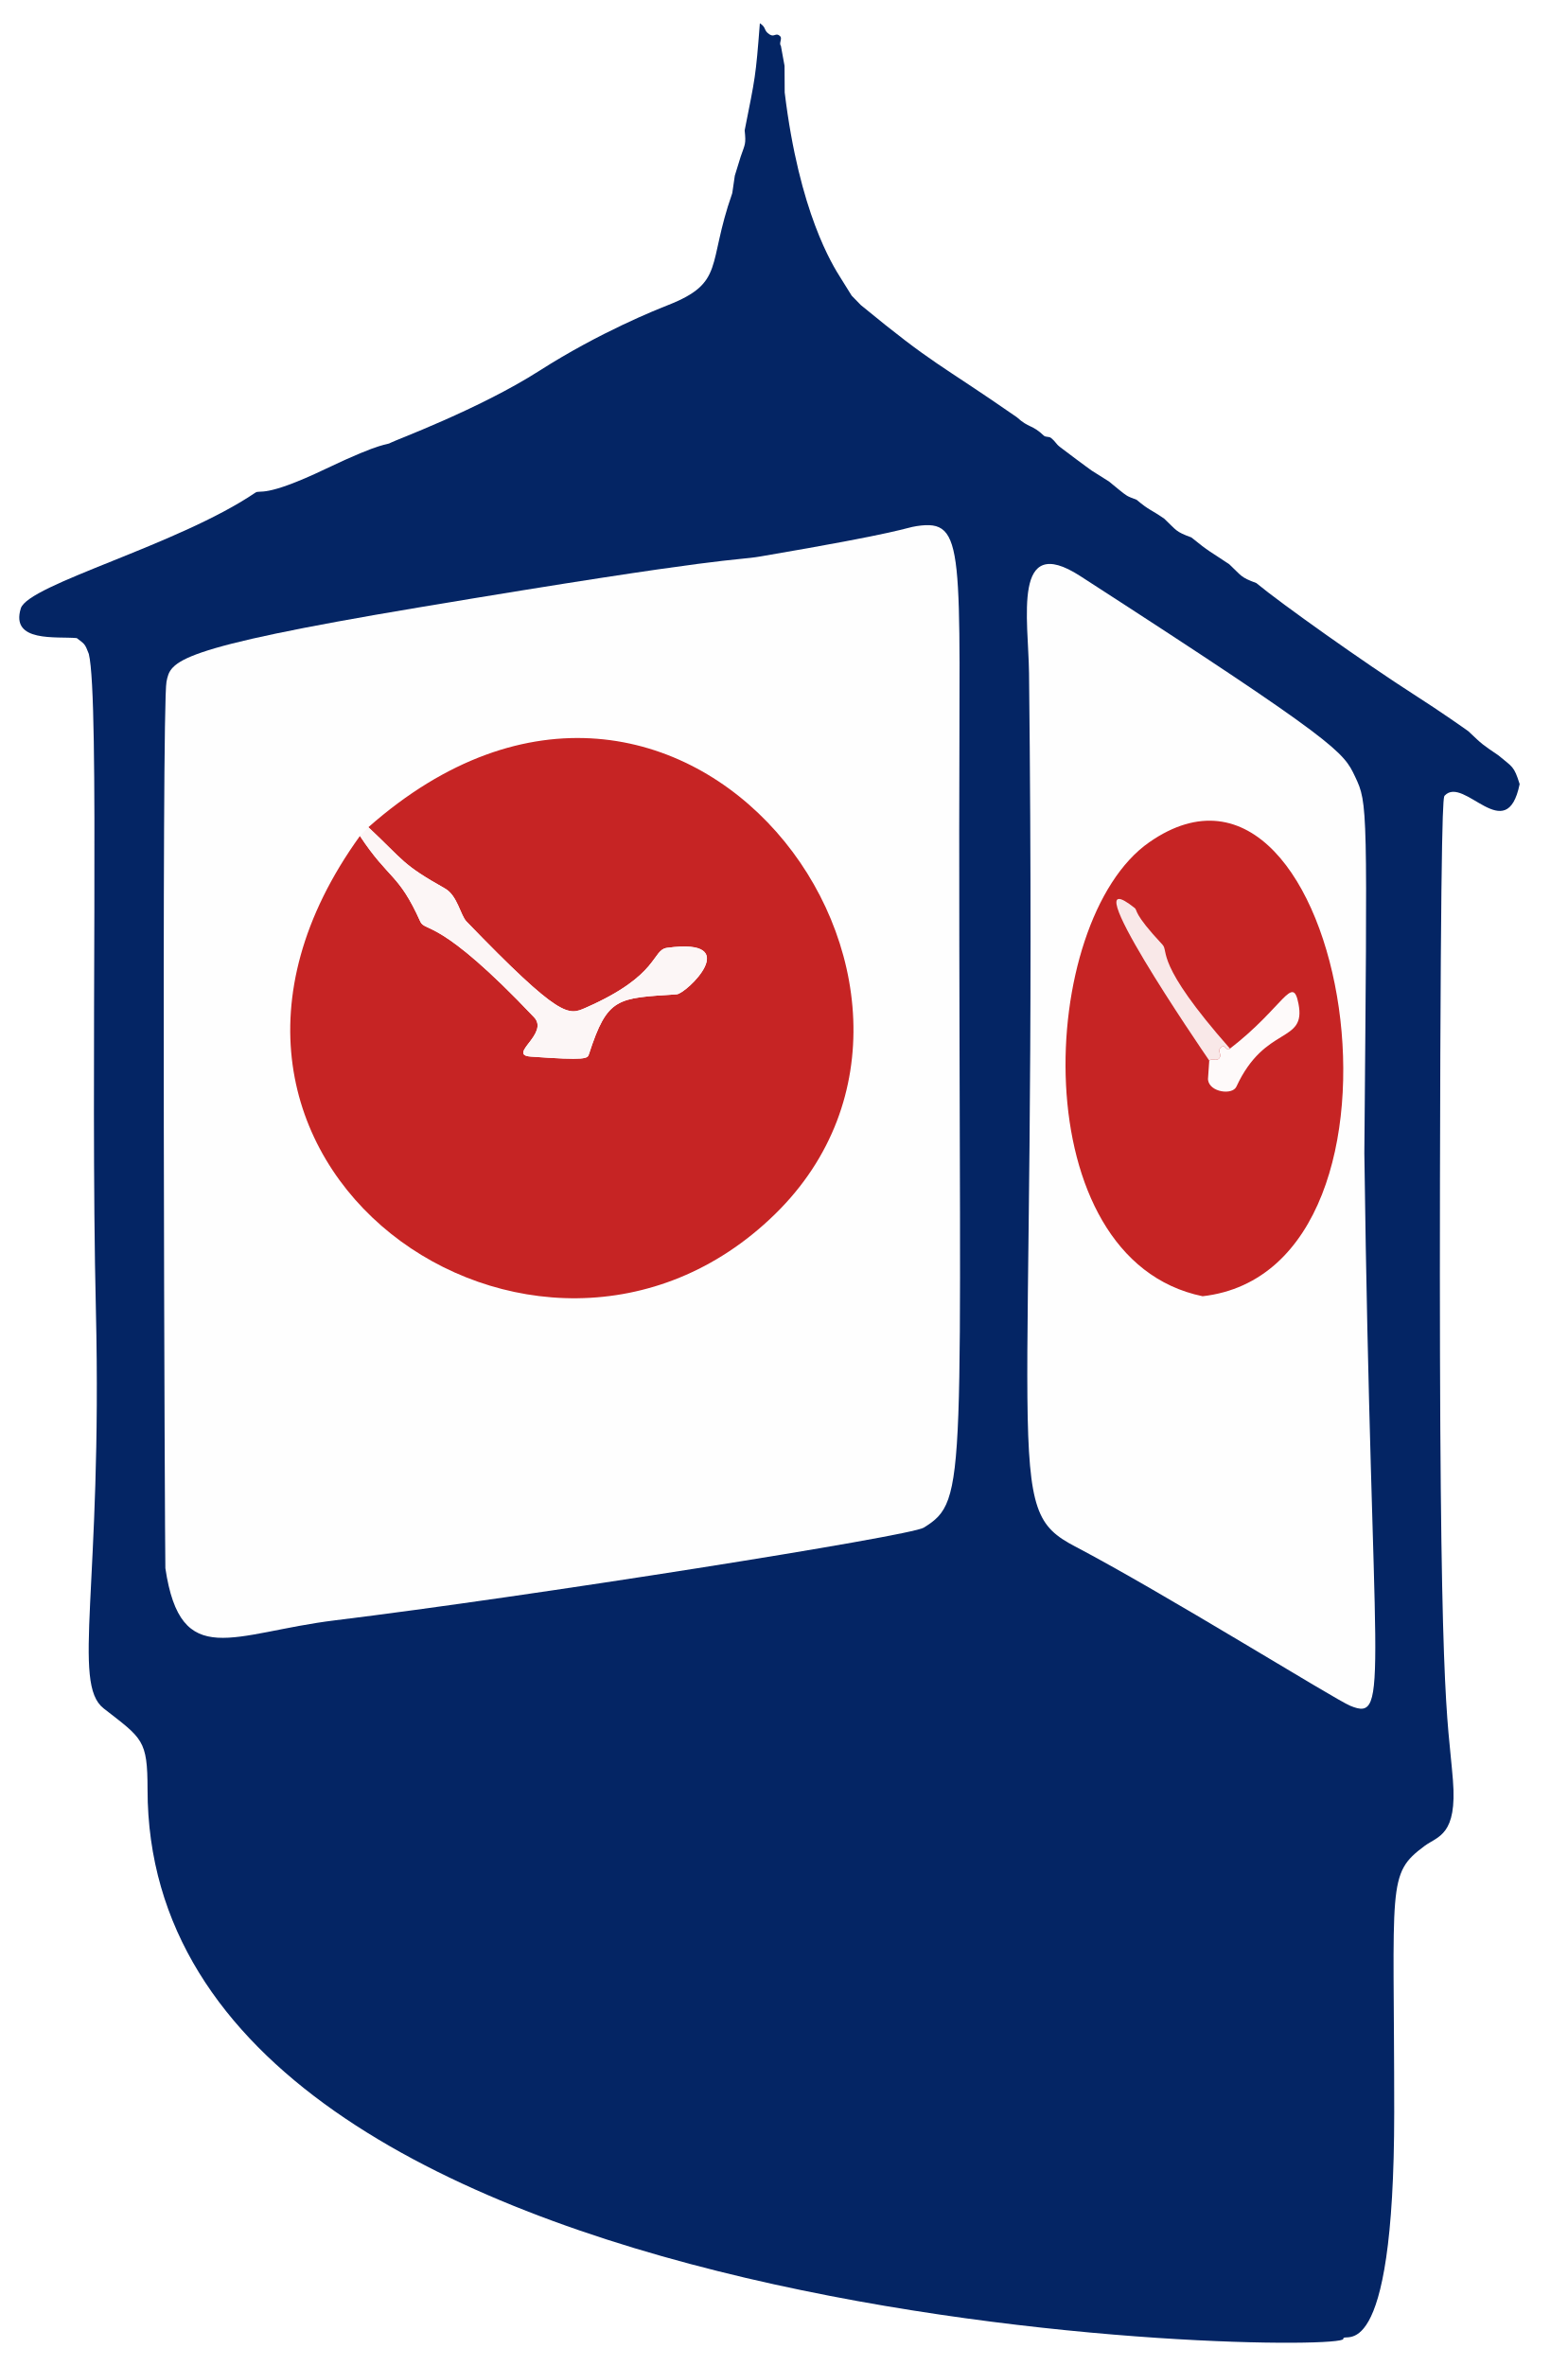
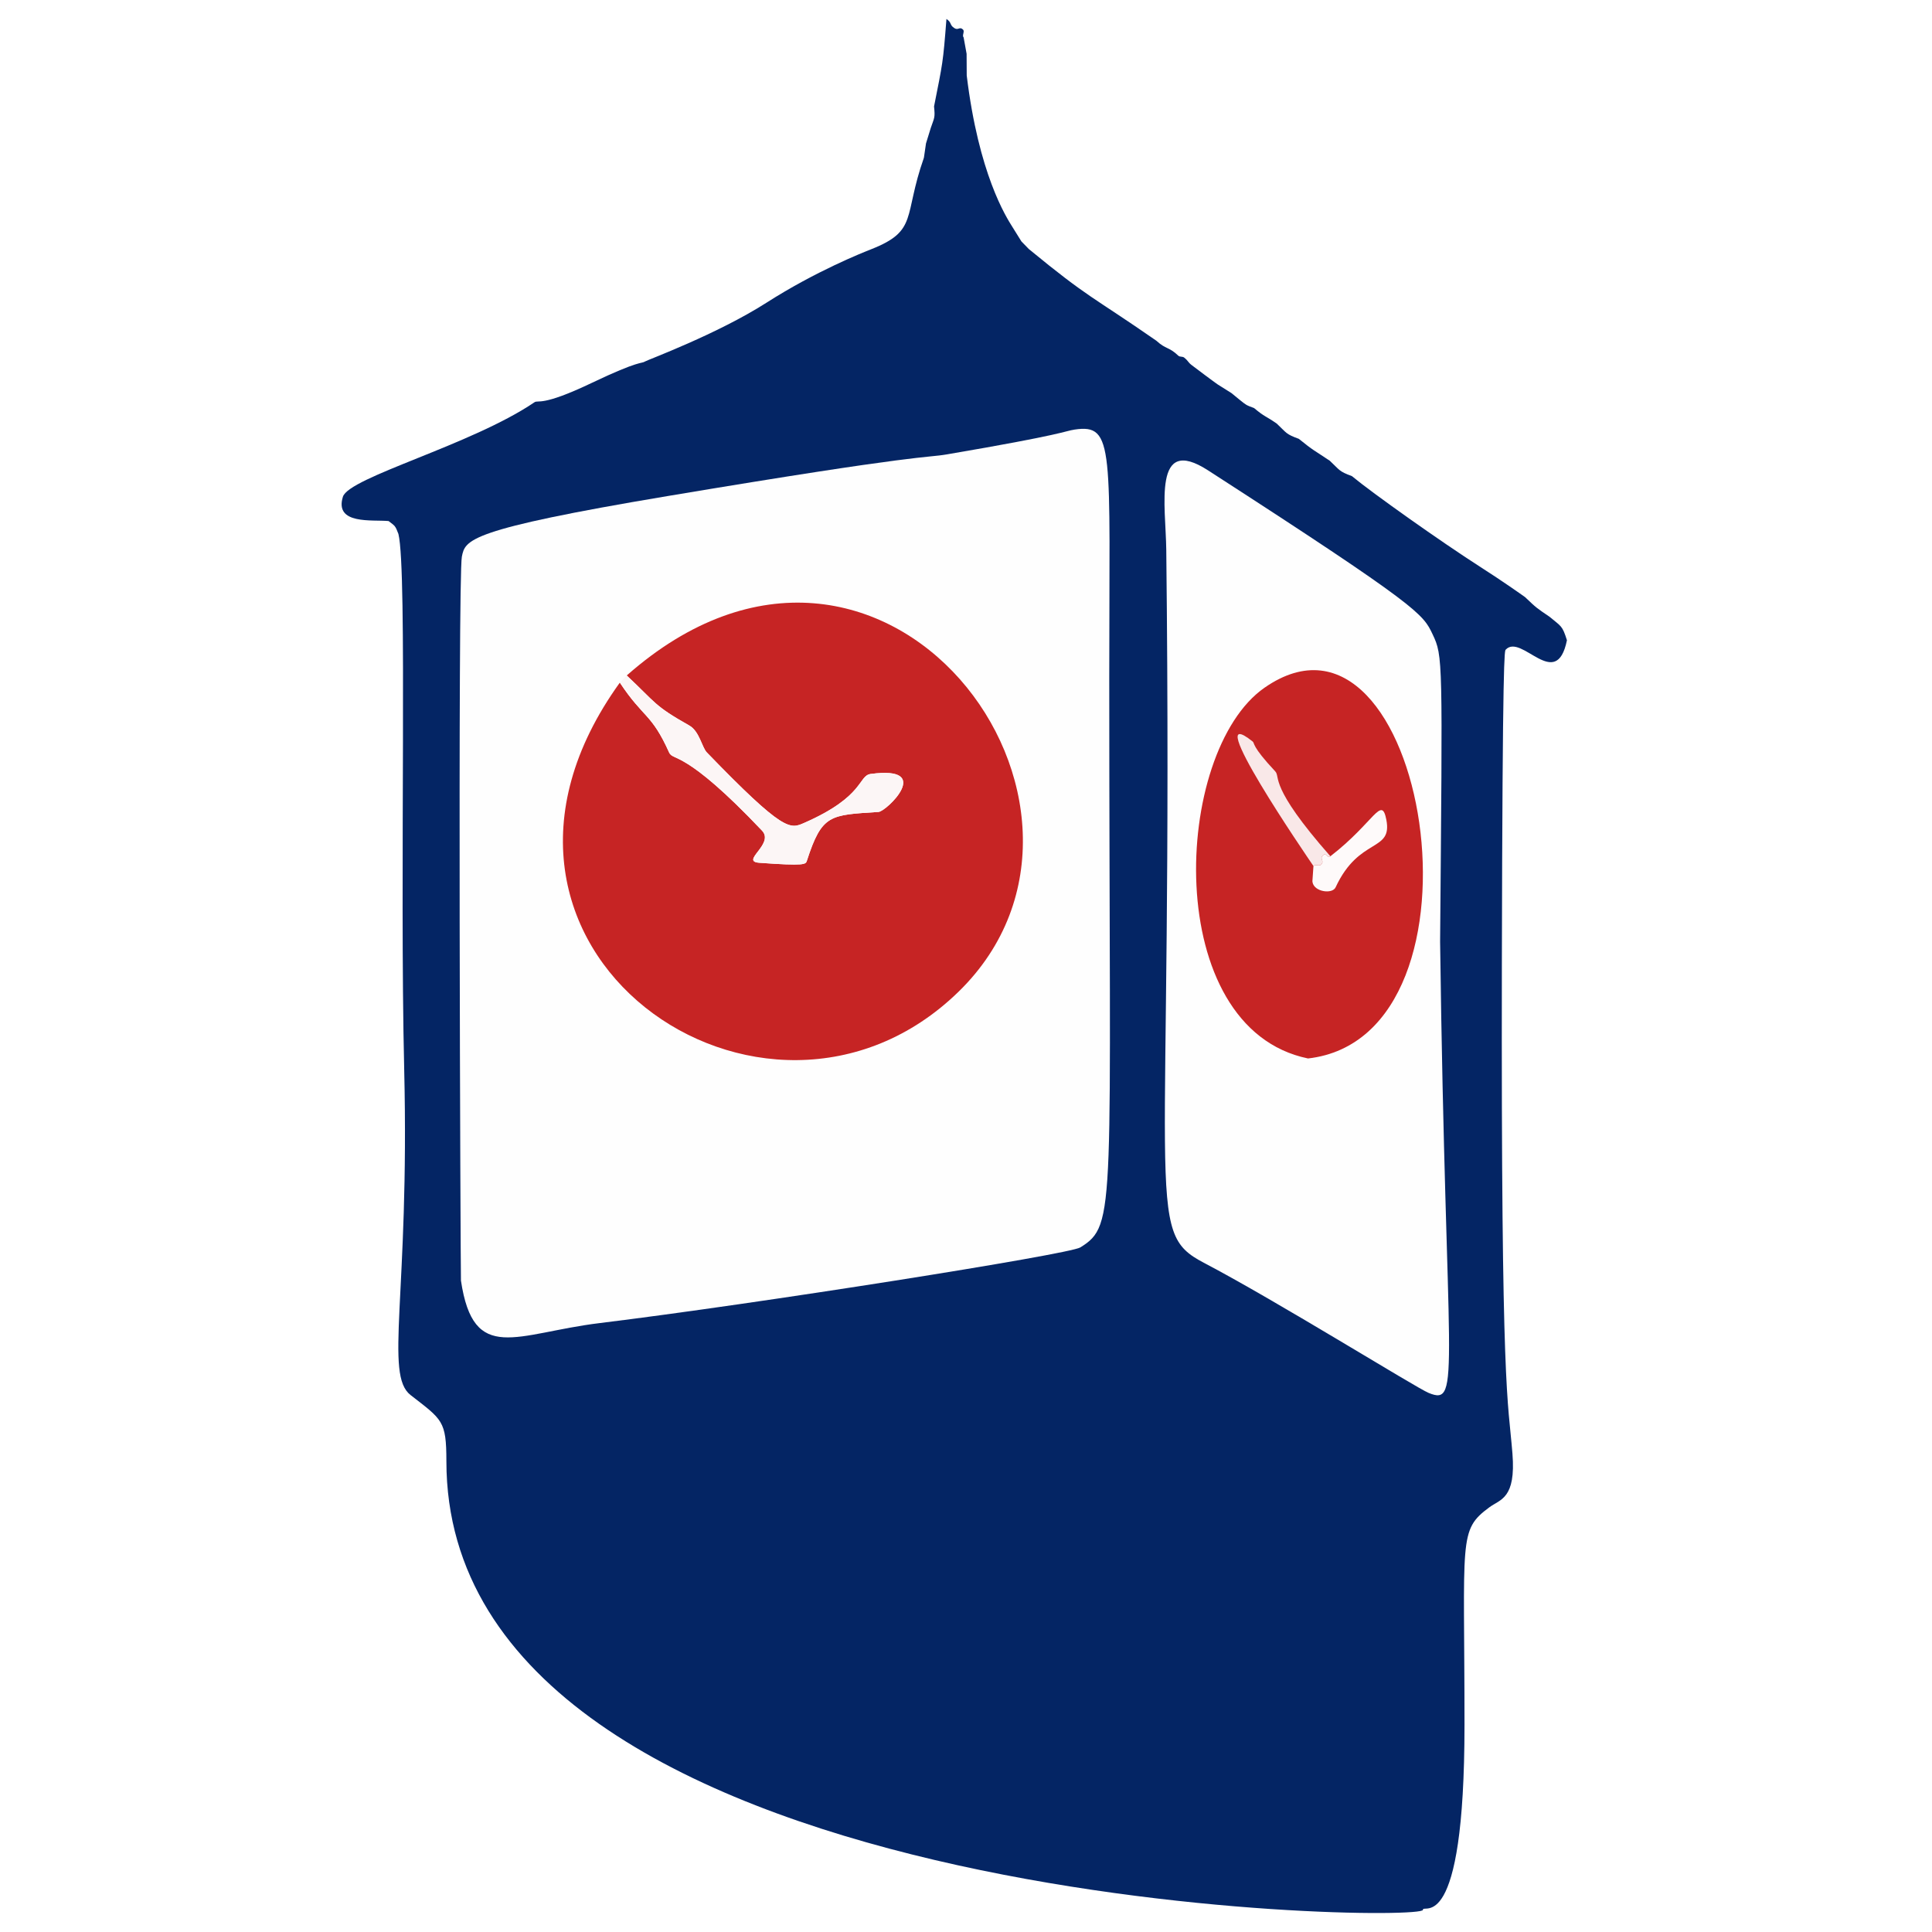
- <svg xmlns="http://www.w3.org/2000/svg" width="100%" height="100%" viewBox="0 0 23010 34725" version="1.1" xml:space="preserve" style="fill-rule:evenodd;clip-rule:evenodd;stroke-linejoin:round;stroke-miterlimit:2;">
+ <svg xmlns="http://www.w3.org/2000/svg" width="100%" height="100%" viewBox="-5857.5 0 34725 34725" version="1.1" xml:space="preserve" style="fill-rule:evenodd;clip-rule:evenodd;stroke-linejoin:round;stroke-miterlimit:2;">
  <rect id="Mesa-de-trabajo2" x="0" y="0" width="23009.165" height="34725" style="fill:none;" />
  <g id="icono">
    <path id="Bara" d="M11153.517,341.075c101.305,64.914 49.295,104.536 142.371,164.176c73.291,46.964 93.071,-36.383 156.621,27.412c32.918,33.045 -23.179,106.544 9.738,139.588c17.869,98.162 35.738,196.324 53.607,294.485c0.727,129.965 1.453,259.931 2.18,389.896c214.535,1766.515 703.072,2536.542 825.268,2729.144c52.627,84.445 105.255,168.891 157.882,253.336c44.455,45.786 88.911,91.573 133.366,137.359c1092.029,897.949 1123.665,836.733 2291.174,1647.01c181.173,164.808 218.397,101.649 398.478,272.246c27.385,22.471 74.271,8.517 101.657,30.988c86.01,70.576 61.379,79.459 141.141,139.87c420.164,318.23 422.493,312.783 458.509,340.929c84.327,53.099 168.654,106.197 252.981,159.296c49.037,40.236 98.074,80.471 147.112,120.707c118.552,94.163 108.54,91.616 257.878,147.393c194.785,163.847 201.117,134.888 407.062,278.702c182.822,172.835 161.916,188.254 396.887,274.018c266.805,217.168 265.838,198.384 556.201,393.781c181.383,169.405 160.874,189.384 396.814,275.684c362.523,301.656 1613.552,1187.583 2300.22,1627.177c422.443,270.441 749.175,502.836 813.109,548.31c209.535,199.228 198.873,189.029 440.324,353.422c208.633,175.244 228.046,153.12 311.902,421.859c-192.03,937.774 -817.38,-132.91 -1100.339,169.028c-20.218,21.575 -58.271,27.32 -69.202,5651.87c-15.167,7804.419 109.976,7799.602 190.042,8796.342c65.374,813.849 -220.068,822.278 -415.146,966.614c-561.54,415.478 -446.528,541.464 -446.528,3908.411c0,3865.878 -753.267,3200.122 -747.66,3327.19c10.733,243.245 -17551.423,56.811 -17551.423,-8064.793c-0.768,-730.917 -72.64,-743.269 -644.452,-1188.937c-473.85,-369.316 -17.407,-1800.263 -113.819,-5849.786c-83.522,-3508.113 58.912,-8967.074 -103.825,-9626.637c-57.28,-148.7 -57.396,-141.228 -176.881,-231.965c-292.782,-27.621 -977.074,69.452 -821.441,-435.859c108.427,-352.04 2309.936,-929.665 3443.04,-1698.771c72.15,-48.972 118.882,86.858 1032.497,-349.357c865.662,-413.319 887.337,-340.166 956.719,-384.796c42.96,-27.635 1295.906,-489.949 2180.514,-1055.226c893.078,-570.69 1728.612,-900.595 1886.19,-962.814c843.155,-332.914 572.519,-585.68 940.961,-1633.748c7.152,-20.345 3.008,-19.74 40.612,-266.491c28.57,-92.605 57.14,-185.21 85.71,-277.815c66.016,-192.696 80.226,-181.699 59.01,-386.819c155.551,-783.86 161.17,-771.895 222.94,-1572.432Z" style="fill:#042564;fill-opacity:1;" />
    <path d="M2427.393,23016.369c-8.136,-219.301 -58.618,-12634.738 16.353,-13010.468c60.348,-302.443 97.204,-487.154 3697.766,-1089.971c4607.709,-771.436 4619.725,-680.914 5020.004,-749.114c2121.258,-361.423 2108.751,-417.548 2293.57,-445.451c729.058,-110.07 624.694,340.604 624.694,4463.716c-0,9625.524 139.247,9824.239 -520.234,10235.53c-202.067,126.021 -5801.345,1012.574 -8639.914,1360.161c-1502.69,184.007 -2266.262,751.044 -2492.239,-764.403Z" style="fill:#fefefe;" />
    <path d="M20026.383,16923.765c100.55,7766.991 394.289,8358.341 -206.23,8111.807c-229.475,-94.208 -2743.926,-1660.12 -4041.703,-2339.928c-1094.877,-573.524 -541.094,-978.392 -673.88,-12812.058c-8.946,-797.246 -250.74,-2076.234 749.734,-1430.221c3805.201,2457.042 3865.502,2584.442 4036.53,2945.78c189.139,399.601 178.29,417.606 135.548,5524.621Z" style="fill:#fefefe;" />
    <path d="M5407.19,12140.901c4614.695,-4074.844 9365.095,2362.085 5967.26,5680.452c-3467.029,3385.942 -9534.116,-775.613 -6091.232,-5552.245c426.162,644.857 566.655,545.675 886.201,1256.568c71.538,159.15 271.91,-71.288 1669.384,1403.721c229.608,242.347 -400.277,552.215 -48.924,577.797c823.924,59.99 833.958,29.017 855.057,-36.116c272.705,-841.825 415.289,-819.9 1288.611,-877.928c140.939,-9.365 1002.445,-836.872 -141.604,-682.229c-227.892,30.805 -104.366,401.903 -1196.116,880.131c-251.291,110.075 -358.576,172.458 -1748.807,-1266.862c-89.283,-92.436 -132.507,-380.978 -315.752,-484.258c-638.067,-359.623 -594.169,-402.73 -1124.077,-899.03Z" style="fill:#c62424;" />
    <path d="M17652.654,19024.396c-2645.892,-543.921 -2440.378,-5509.799 -782.526,-6663.426c2898.257,-2016.771 4257.905,6266.421 782.526,6663.426Z" style="fill:#c62424;" />
    <path d="M5407.19,12140.901c529.909,496.3 486.01,539.407 1124.077,899.03c183.245,103.279 226.469,391.822 315.752,484.258c1390.231,1439.32 1497.517,1376.937 1748.807,1266.862c1091.75,-478.228 968.224,-849.327 1196.116,-880.131c1144.048,-154.643 282.543,672.865 141.604,682.229c-873.322,58.028 -1015.906,36.103 -1288.611,877.928c-21.1,65.133 -31.133,96.107 -855.057,36.116c-351.353,-25.582 278.532,-335.45 48.924,-577.797c-1397.474,-1475.009 -1597.846,-1244.571 -1669.384,-1403.721c-319.546,-710.893 -460.039,-611.711 -886.201,-1256.568c41.324,-42.735 82.648,-85.471 123.972,-128.206Z" style="fill:#fcf6f6;" />
    <path d="M18054.287,15390.147c-56.476,50.985 -67.928,-76.051 -131.219,-18.913c-71.985,64.986 29.526,97.052 -32.39,166.615c-31.801,35.729 -108.952,-7.816 -140.753,27.913c-112.599,-164.408 -2064.545,-3014.494 -1092.939,-2238.291c42.076,33.614 -29.854,71.6 406.182,536.837c99.538,106.204 -127.656,255.973 991.119,1525.839Z" style="fill:#f9e8e8;" />
    <path d="M18054.287,15390.147c791.924,-612.758 918.599,-1100.606 1005.286,-658.698c116.074,591.716 -488.852,303.899 -911.29,1216.999c-59.184,127.927 -389.747,82.958 -415.853,-96.602c-3.299,-22.691 1.296,-21.191 17.495,-286.084c31.801,-35.729 108.952,7.816 140.753,-27.913c61.916,-69.563 -39.595,-101.629 32.39,-166.615c63.292,-57.138 74.744,69.897 131.219,18.913Z" style="fill:#fefafa;" />
  </g>
</svg>
